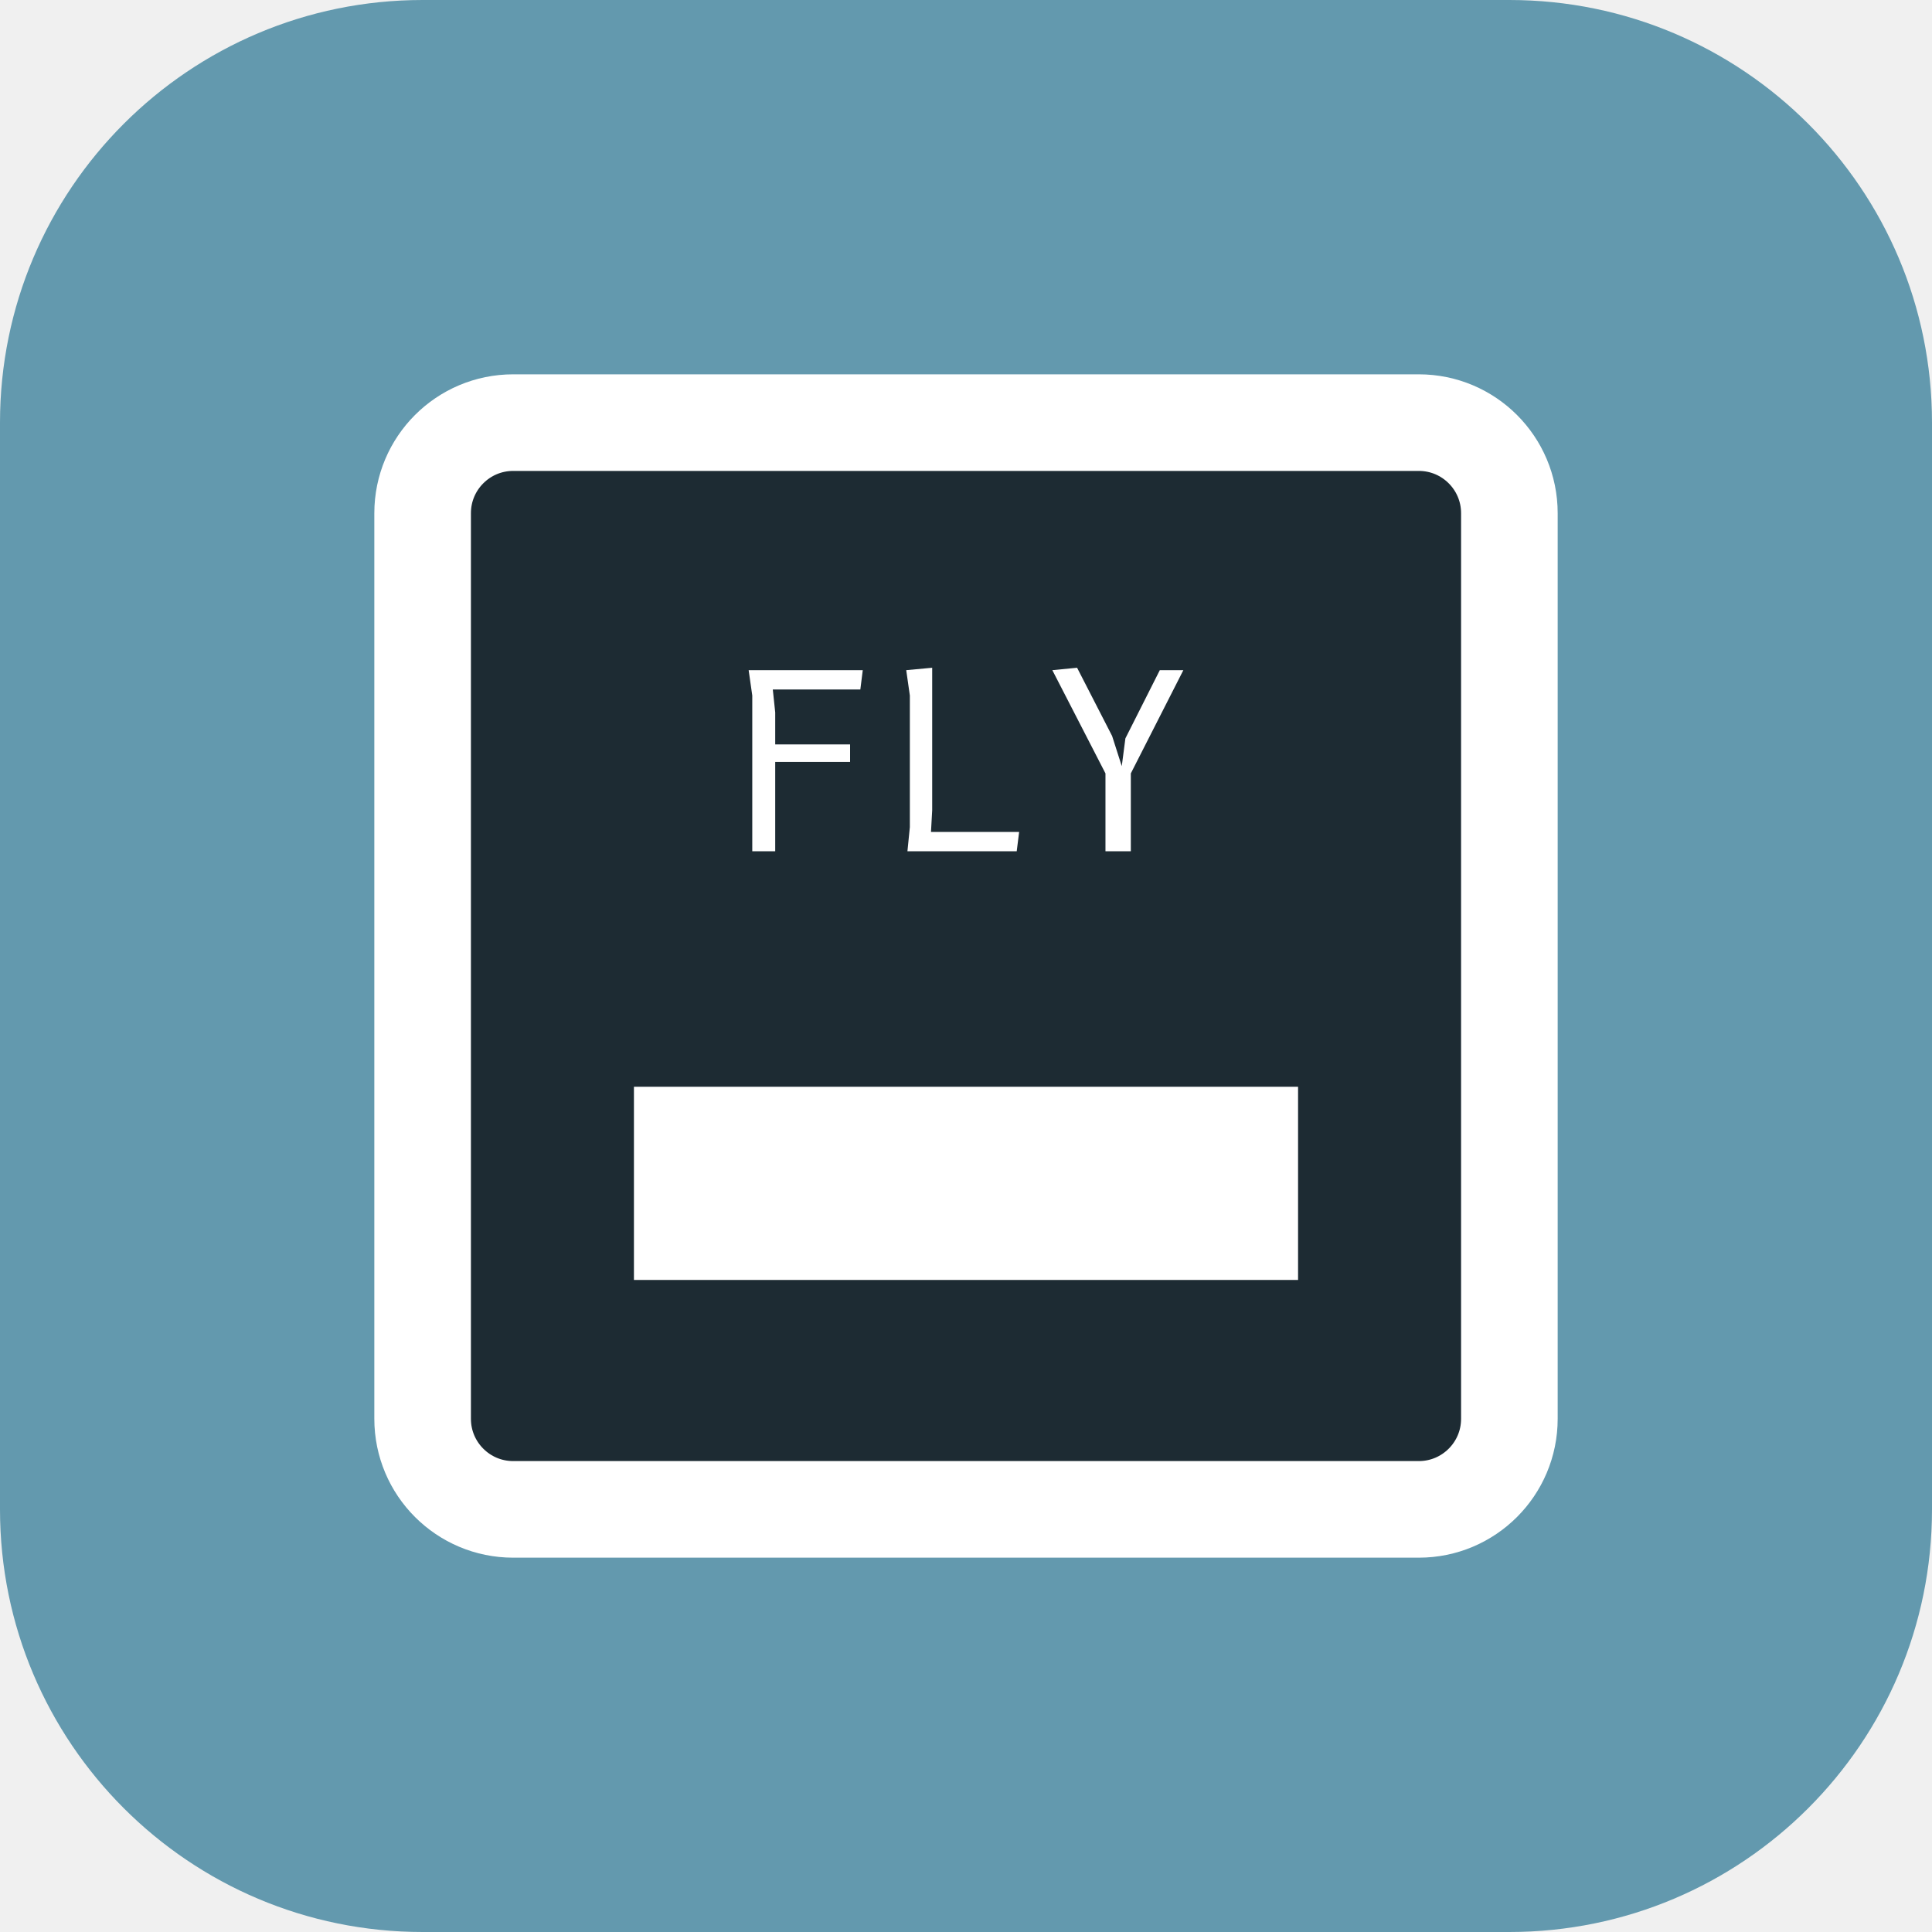
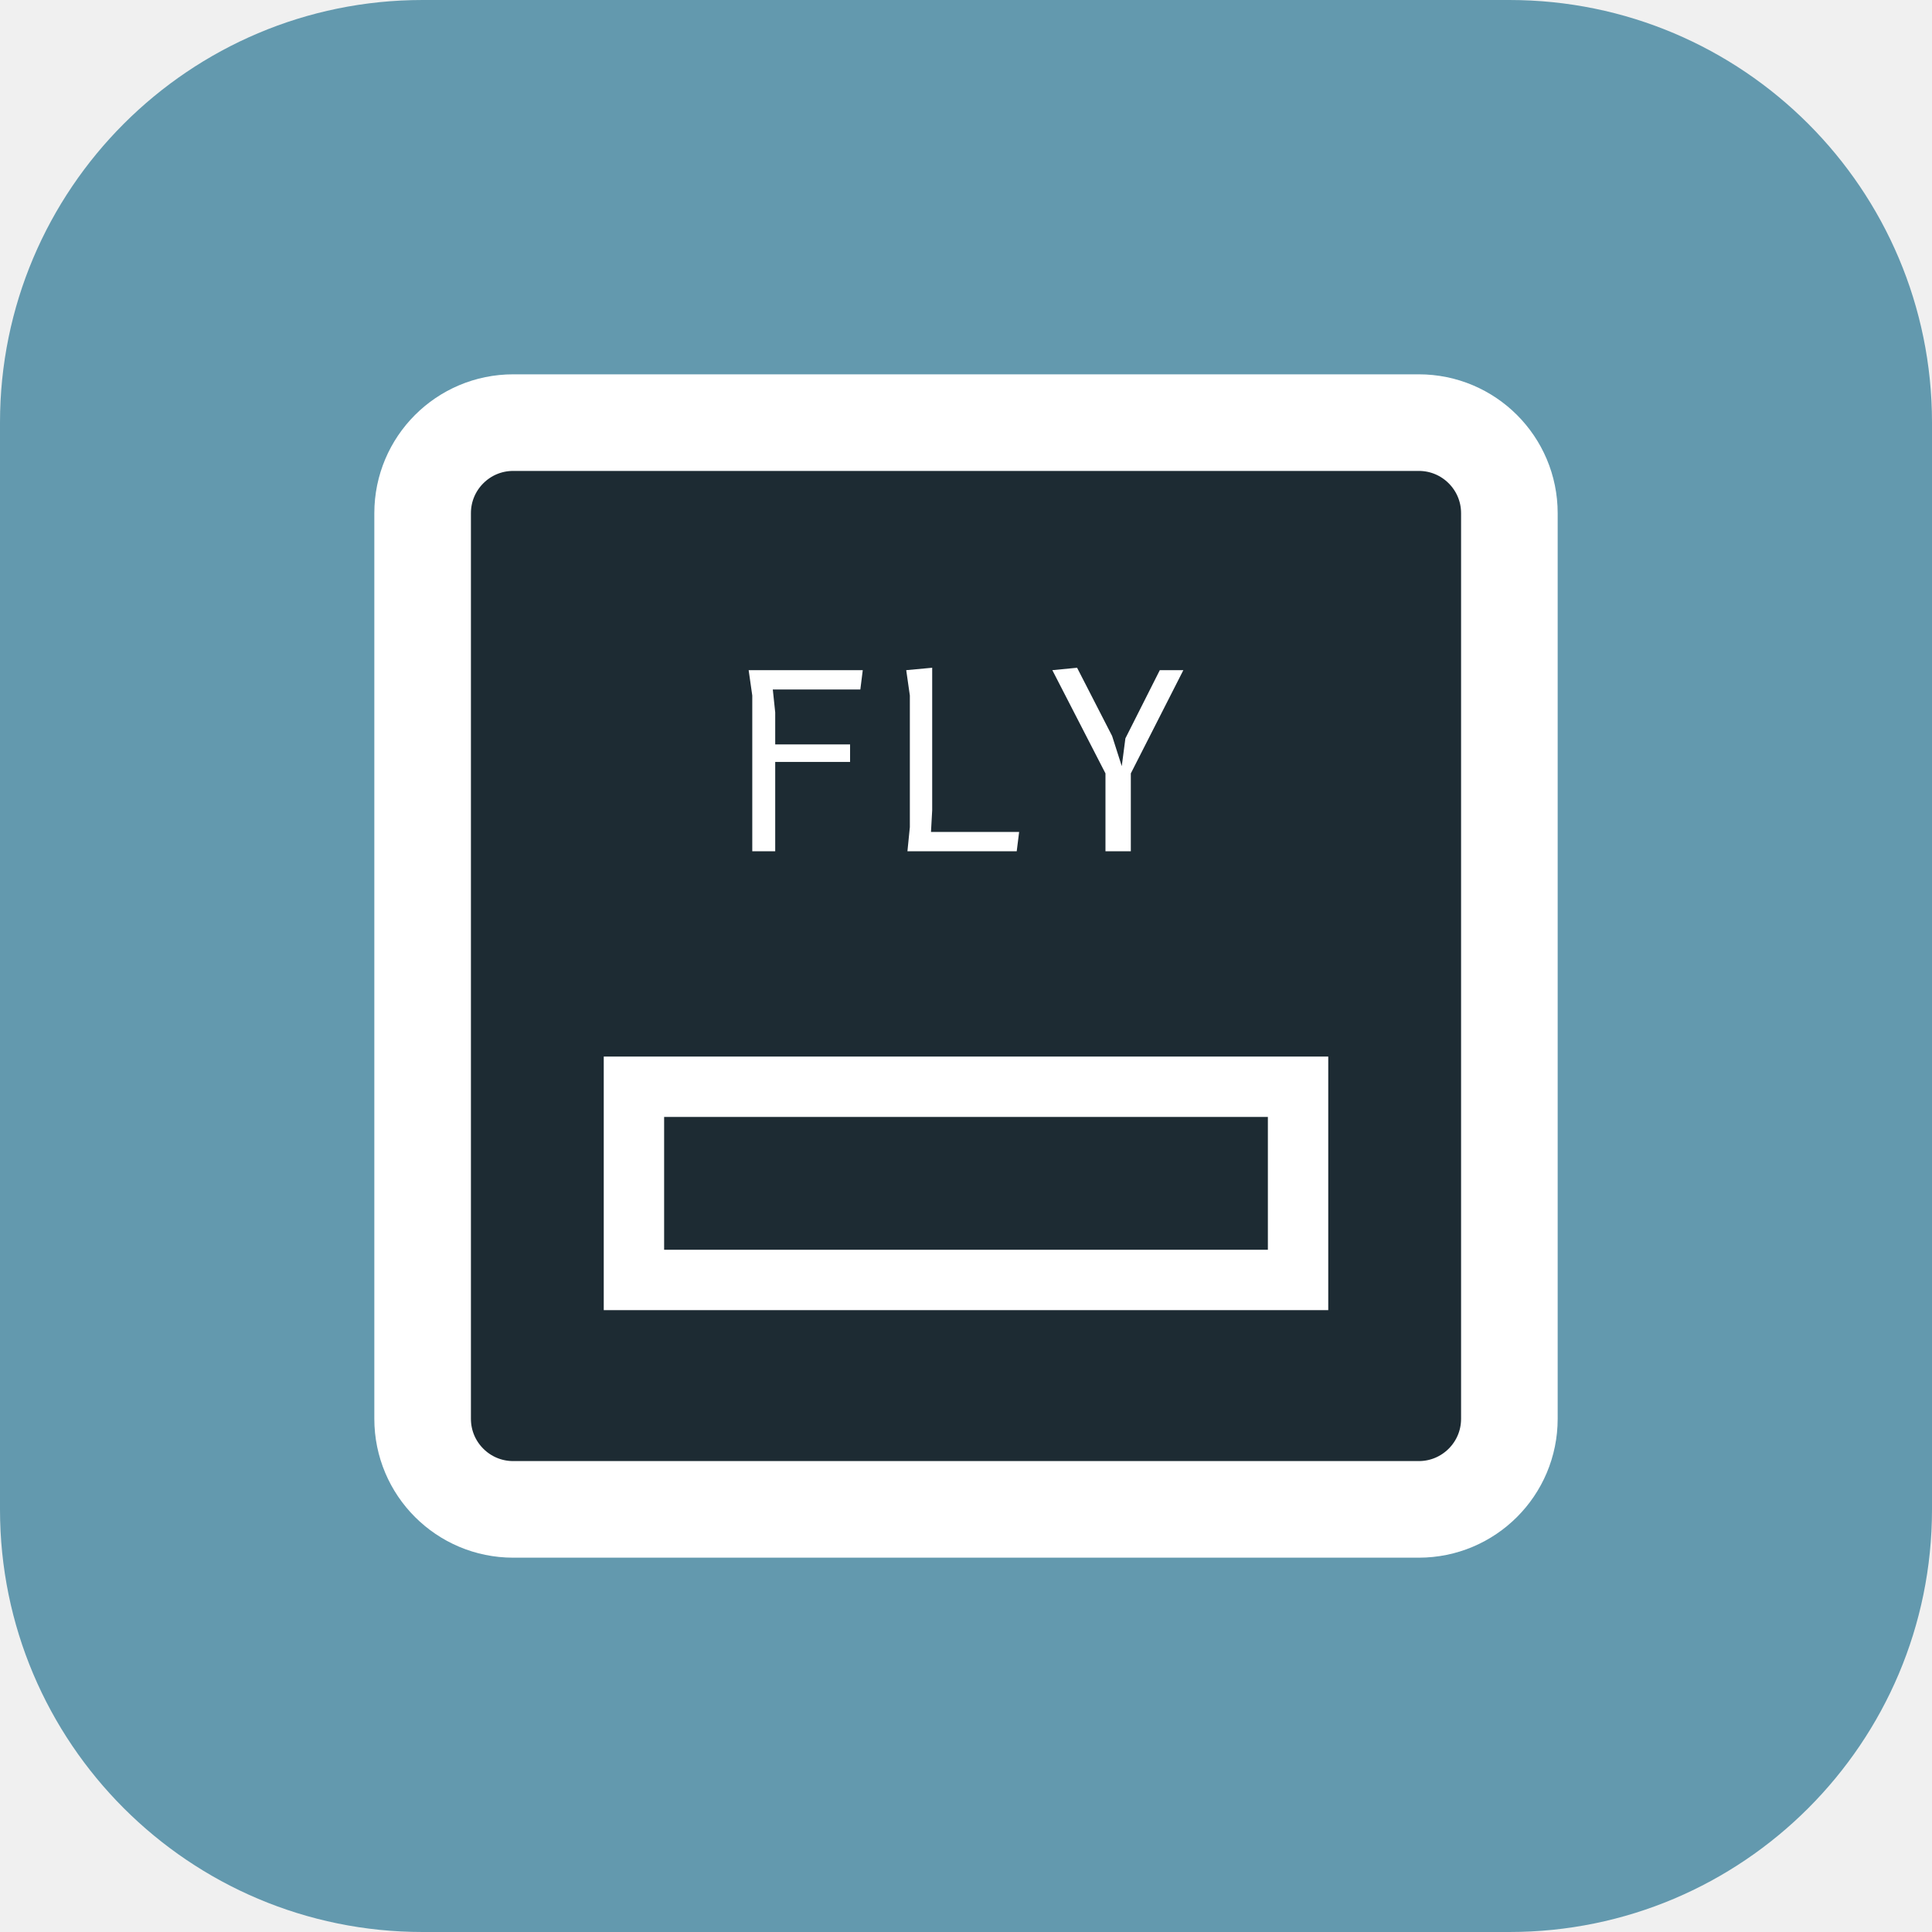
<svg xmlns="http://www.w3.org/2000/svg" viewBox="0 0 32 32">
  <rect width="32" height="32" rx="7" fill="#6399ae" />
  <rect x="7" y="7" width="18" height="18" rx="1.5" fill="#1d2b33" stroke="#ffffff" stroke-width="1.6" />
  <path fill="#ffffff" d="M12.84 14.1H12.46V11.52L12.4 11.1H14.29L14.25 11.42H12.8L12.84 11.8V12.33H14.08V12.62H12.84ZM15.42 13.78H16.88L16.84 14.1H15.03L15.07 13.7V11.52L15.01 11.1L15.44 11.06V13.42ZM18.64 12.23 19.21 11.1H19.6L18.73 12.81V14.1H18.31V12.81L17.43 11.1L17.84 11.06L18.42 12.19L18.58 12.69Z" />
-   <rect x="10.5" y="18" width="11" height="3.2" fill="#ffffff" />
+   <rect x="10.5" y="18" width="11" height="3.2" fill="none" stroke="#ffffff" />
</svg>
